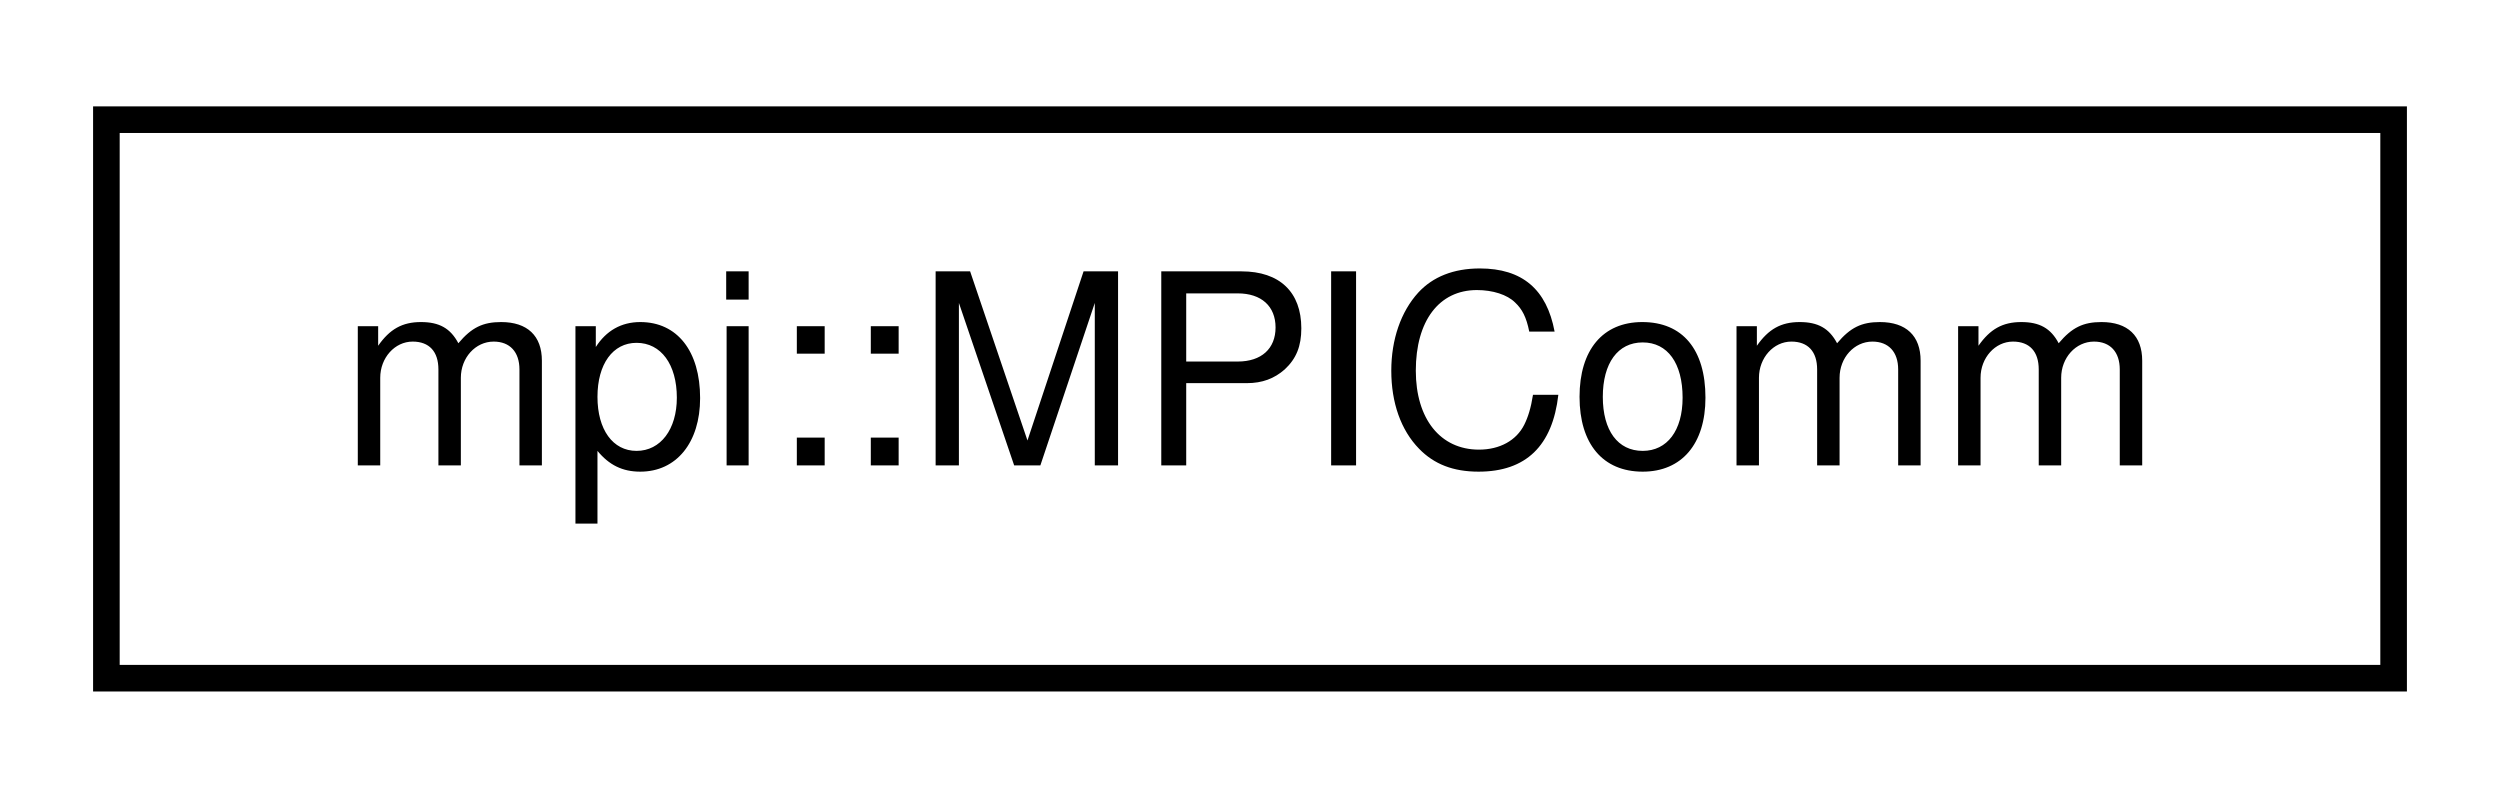
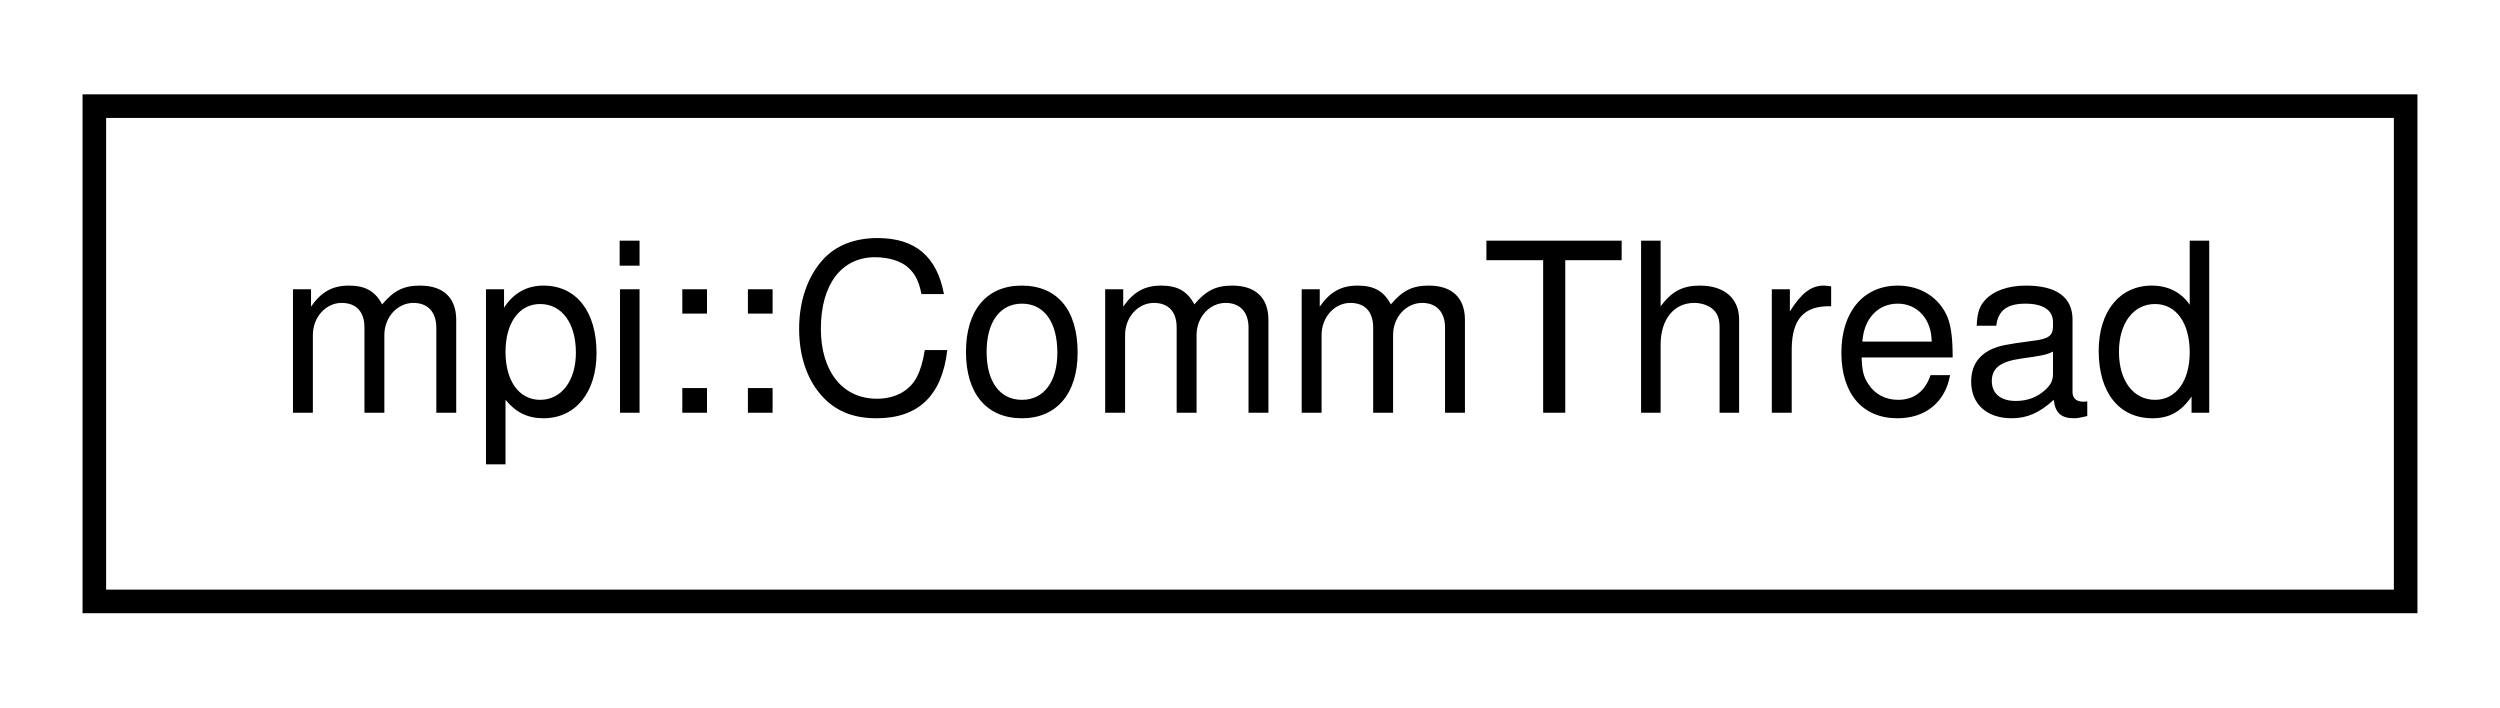
- <svg xmlns="http://www.w3.org/2000/svg" xmlns:xlink="http://www.w3.org/1999/xlink" width="94pt" height="30pt" viewBox="0.00 0.00 94.00 30.00">
+ <svg xmlns="http://www.w3.org/2000/svg" xmlns:xlink="http://www.w3.org/1999/xlink" width="106pt" height="30pt" viewBox="0.00 0.00 106.00 30.00">
  <g id="graph1" class="graph" transform="scale(1 1) rotate(0) translate(4 26)">
-     <polygon fill="white" stroke="white" points="-4,5 -4,-26 91,-26 91,5 -4,5" />
+     <polygon fill="white" stroke="white" points="-4,5 -4,-26 103,-26 103,5 -4,5" />
    <g id="node1" class="node">
-       <a xlink:href="classmpi_1_1MPIComm.xhtml" target="_top" xlink:title="mpi::MPIComm">
-         <polygon fill="white" stroke="black" points="0,-0.5 0,-21.5 86,-21.5 86,-0.5 0,-0.5" />
-         <text text-anchor="middle" x="43" y="-8.5" font-family="Helvetica,sans-Serif" font-size="10.00">mpi::MPIComm</text>
+       <a xlink:href="classmpi_1_1CommThread.xhtml" target="_top" xlink:title="mpi::CommThread">
+         <polygon fill="white" stroke="black" points="0,-0.5 0,-21.5 98,-21.5 98,-0.5 0,-0.5" />
+         <text text-anchor="middle" x="49" y="-8.5" font-family="Helvetica,sans-Serif" font-size="10.00">mpi::CommThread</text>
      </a>
    </g>
  </g>
</svg>
